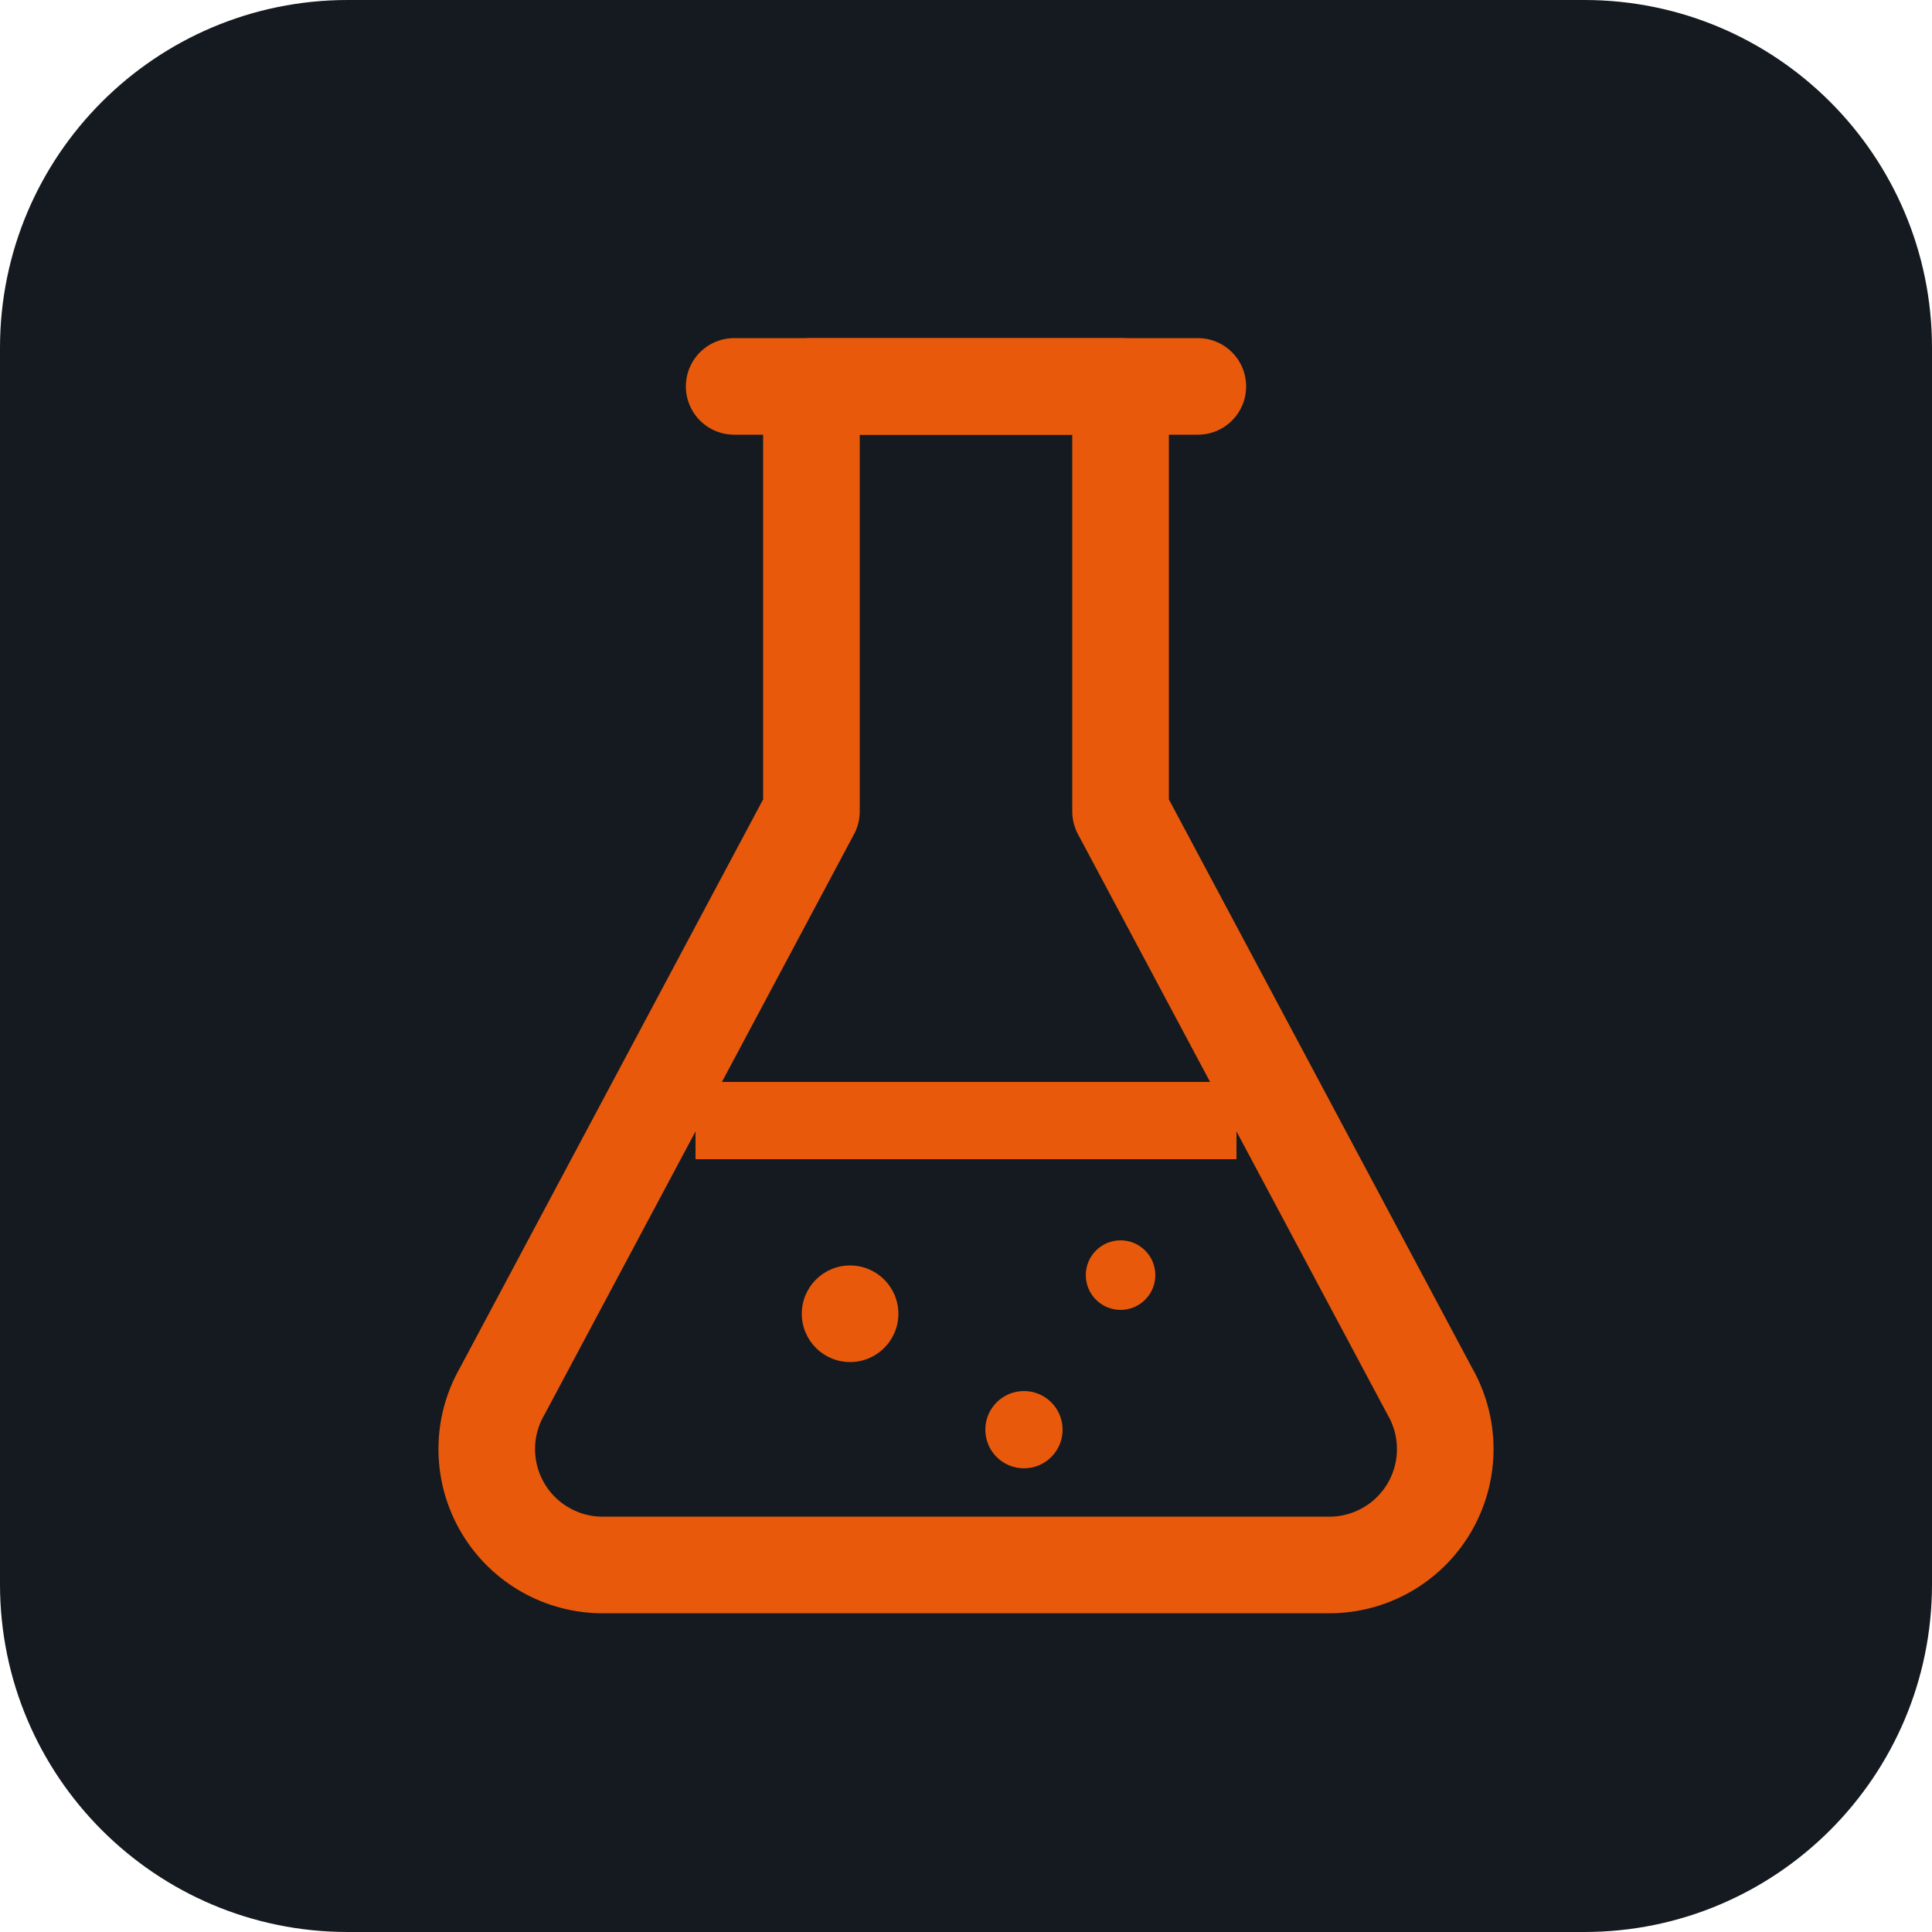
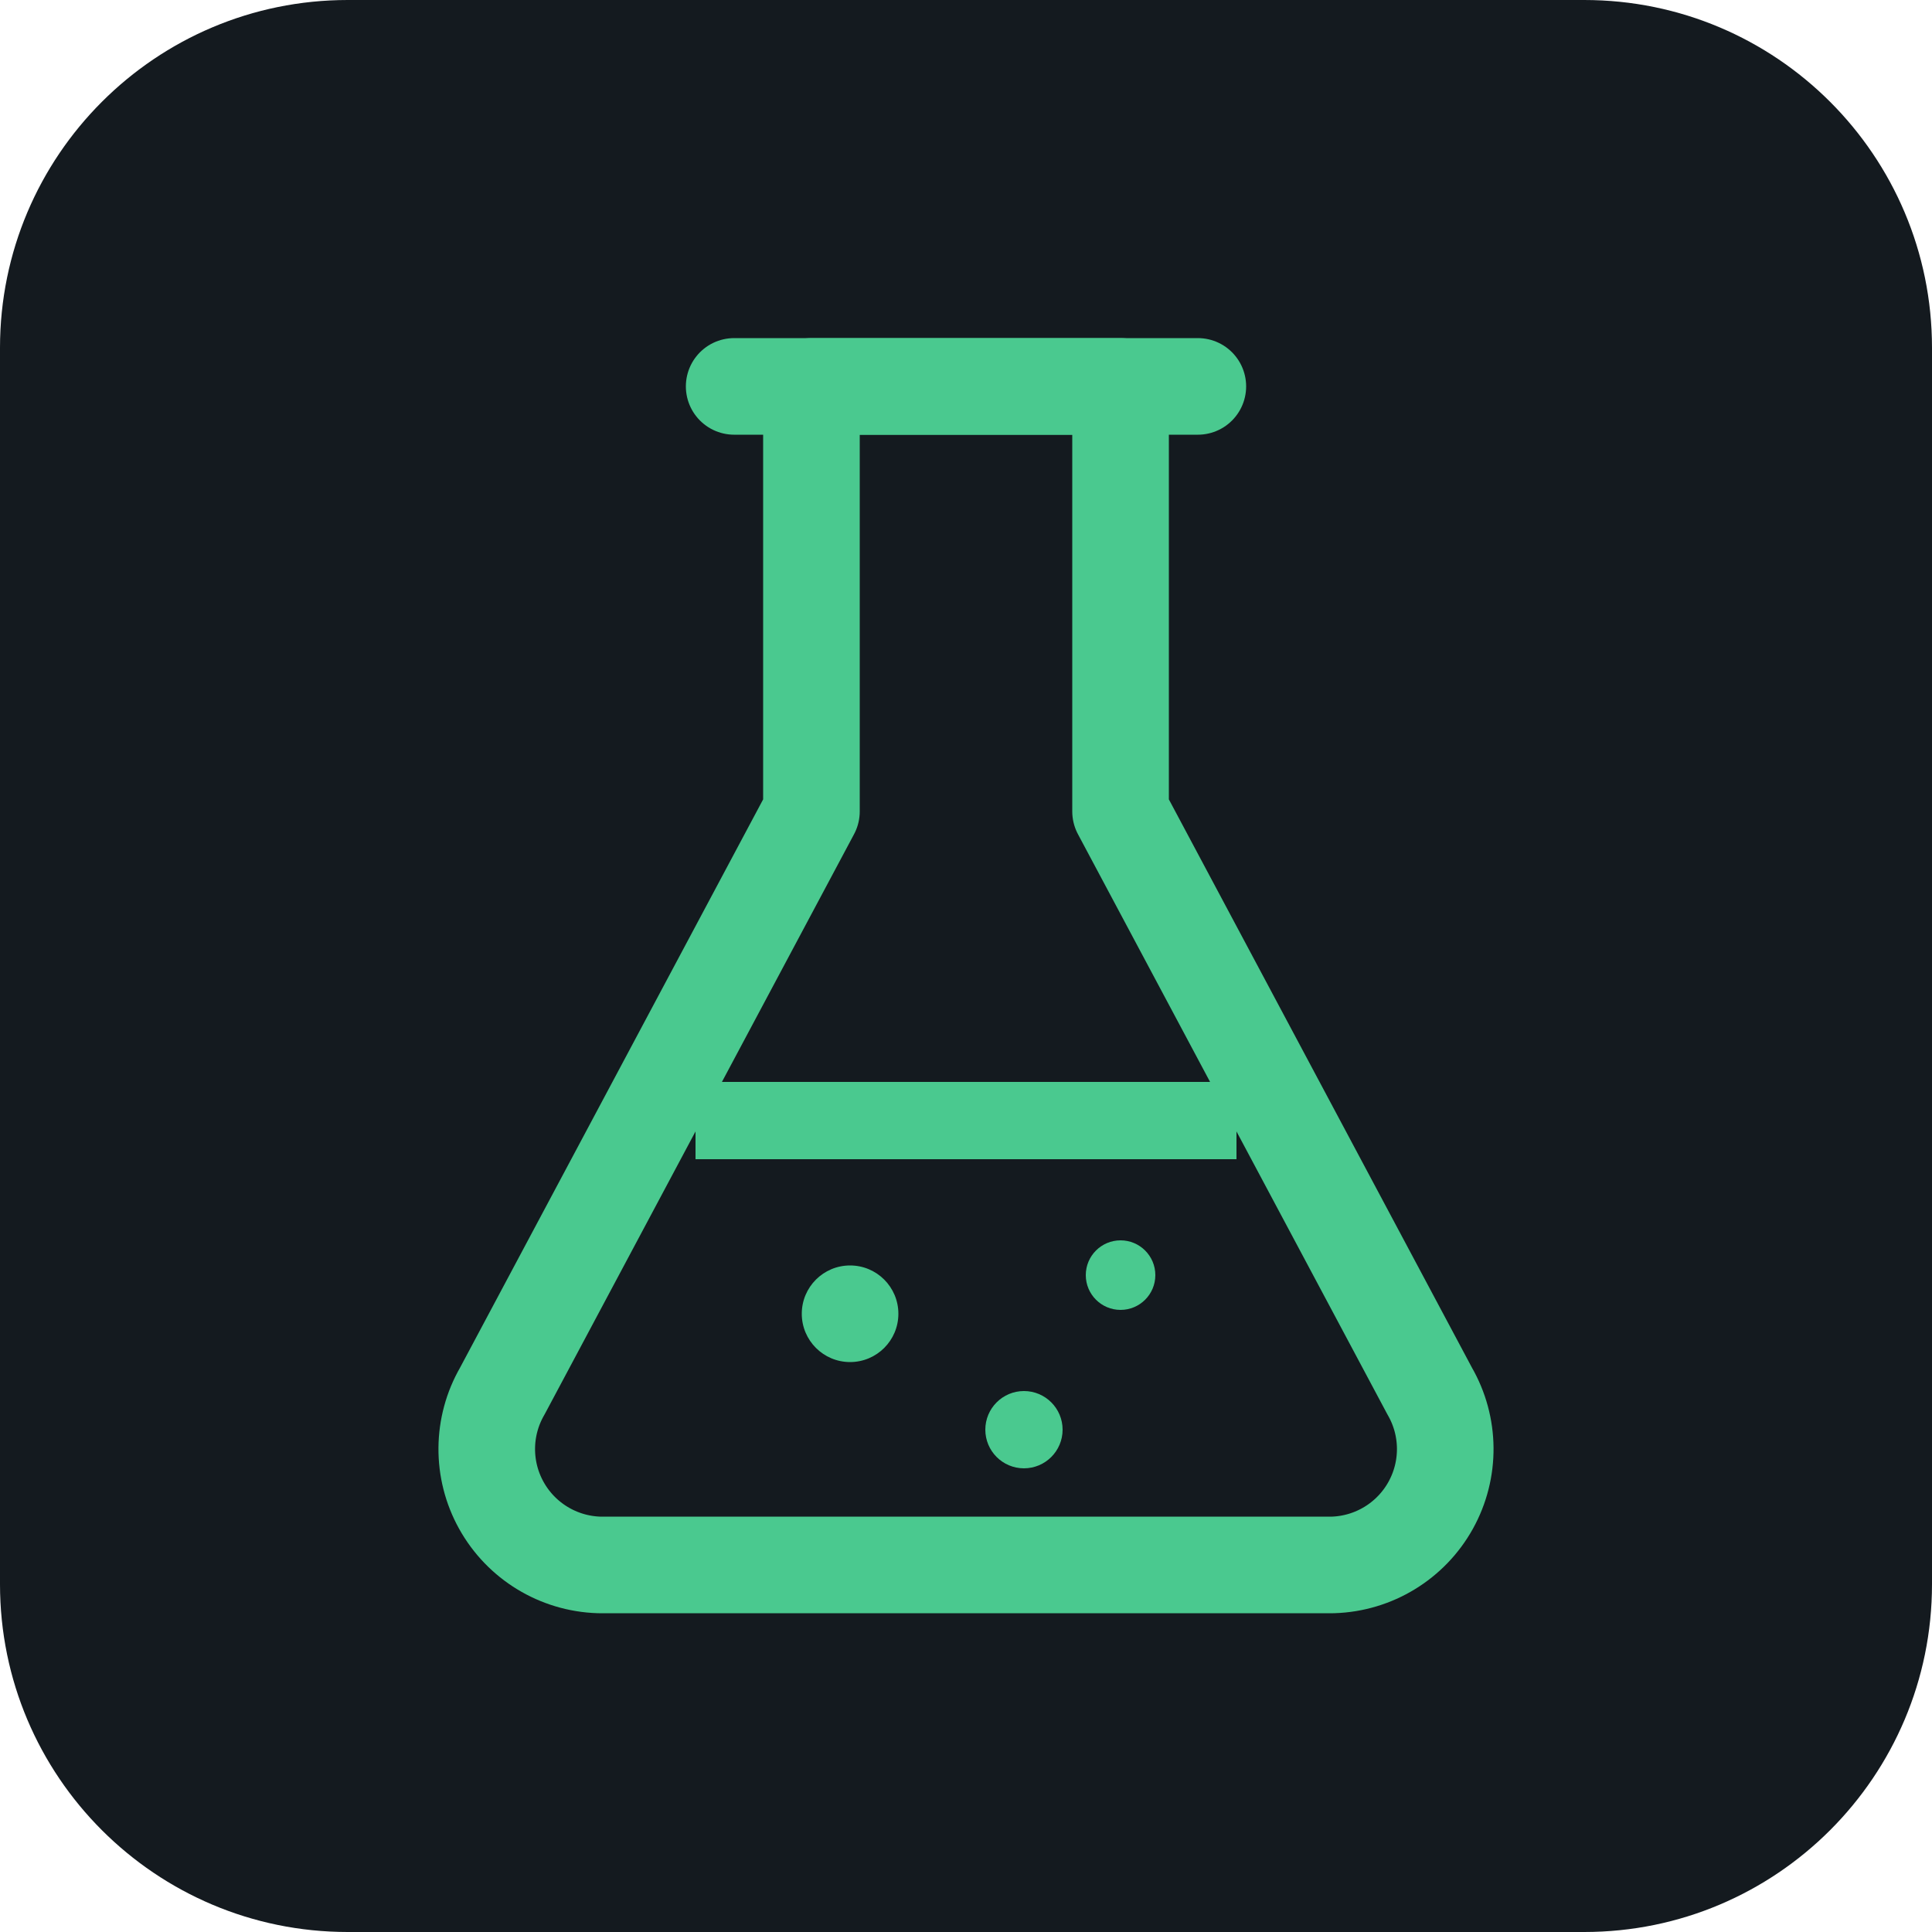
<svg xmlns="http://www.w3.org/2000/svg" viewBox="0 0 100 100">
  <rect width="100" height="100" rx="18" fill="#141a1f" />
-   <path d="M42 20 h16 v22 l16 30 a6 6 0 0 1 -5 9 H31 a6 6 0 0 1 -5 -9 l16 -30 Z" fill="none" stroke="#e8590c" stroke-width="5" stroke-linejoin="round" />
-   <line x1="38" y1="20" x2="62" y2="20" stroke="#e8590c" stroke-width="5" stroke-linecap="round" />
-   <line x1="36" y1="58" x2="64" y2="58" stroke="#e8590c" stroke-width="4" />
-   <circle cx="44" cy="68" r="2.5" fill="#e8590c" />
-   <circle cx="53" cy="74" r="2" fill="#e8590c" />
-   <circle cx="58" cy="66" r="1.8" fill="#e8590c" />
+   <path d="M42 20 h16 v22 l16 30 a6 6 0 0 1 -5 9 H31 a6 6 0 0 1 -5 -9 l16 -30 Z" fill="none" stroke="#4ac98f" stroke-width="5" stroke-linejoin="round" />
+   <line x1="38" y1="20" x2="62" y2="20" stroke="#4ac98f" stroke-width="5" stroke-linecap="round" />
+   <line x1="36" y1="58" x2="64" y2="58" stroke="#4ac98f" stroke-width="4" />
+   <circle cx="44" cy="68" r="2.5" fill="#4ac98f" />
+   <circle cx="53" cy="74" r="2" fill="#4ac98f" />
+   <circle cx="58" cy="66" r="1.8" fill="#4ac98f" />
</svg>
